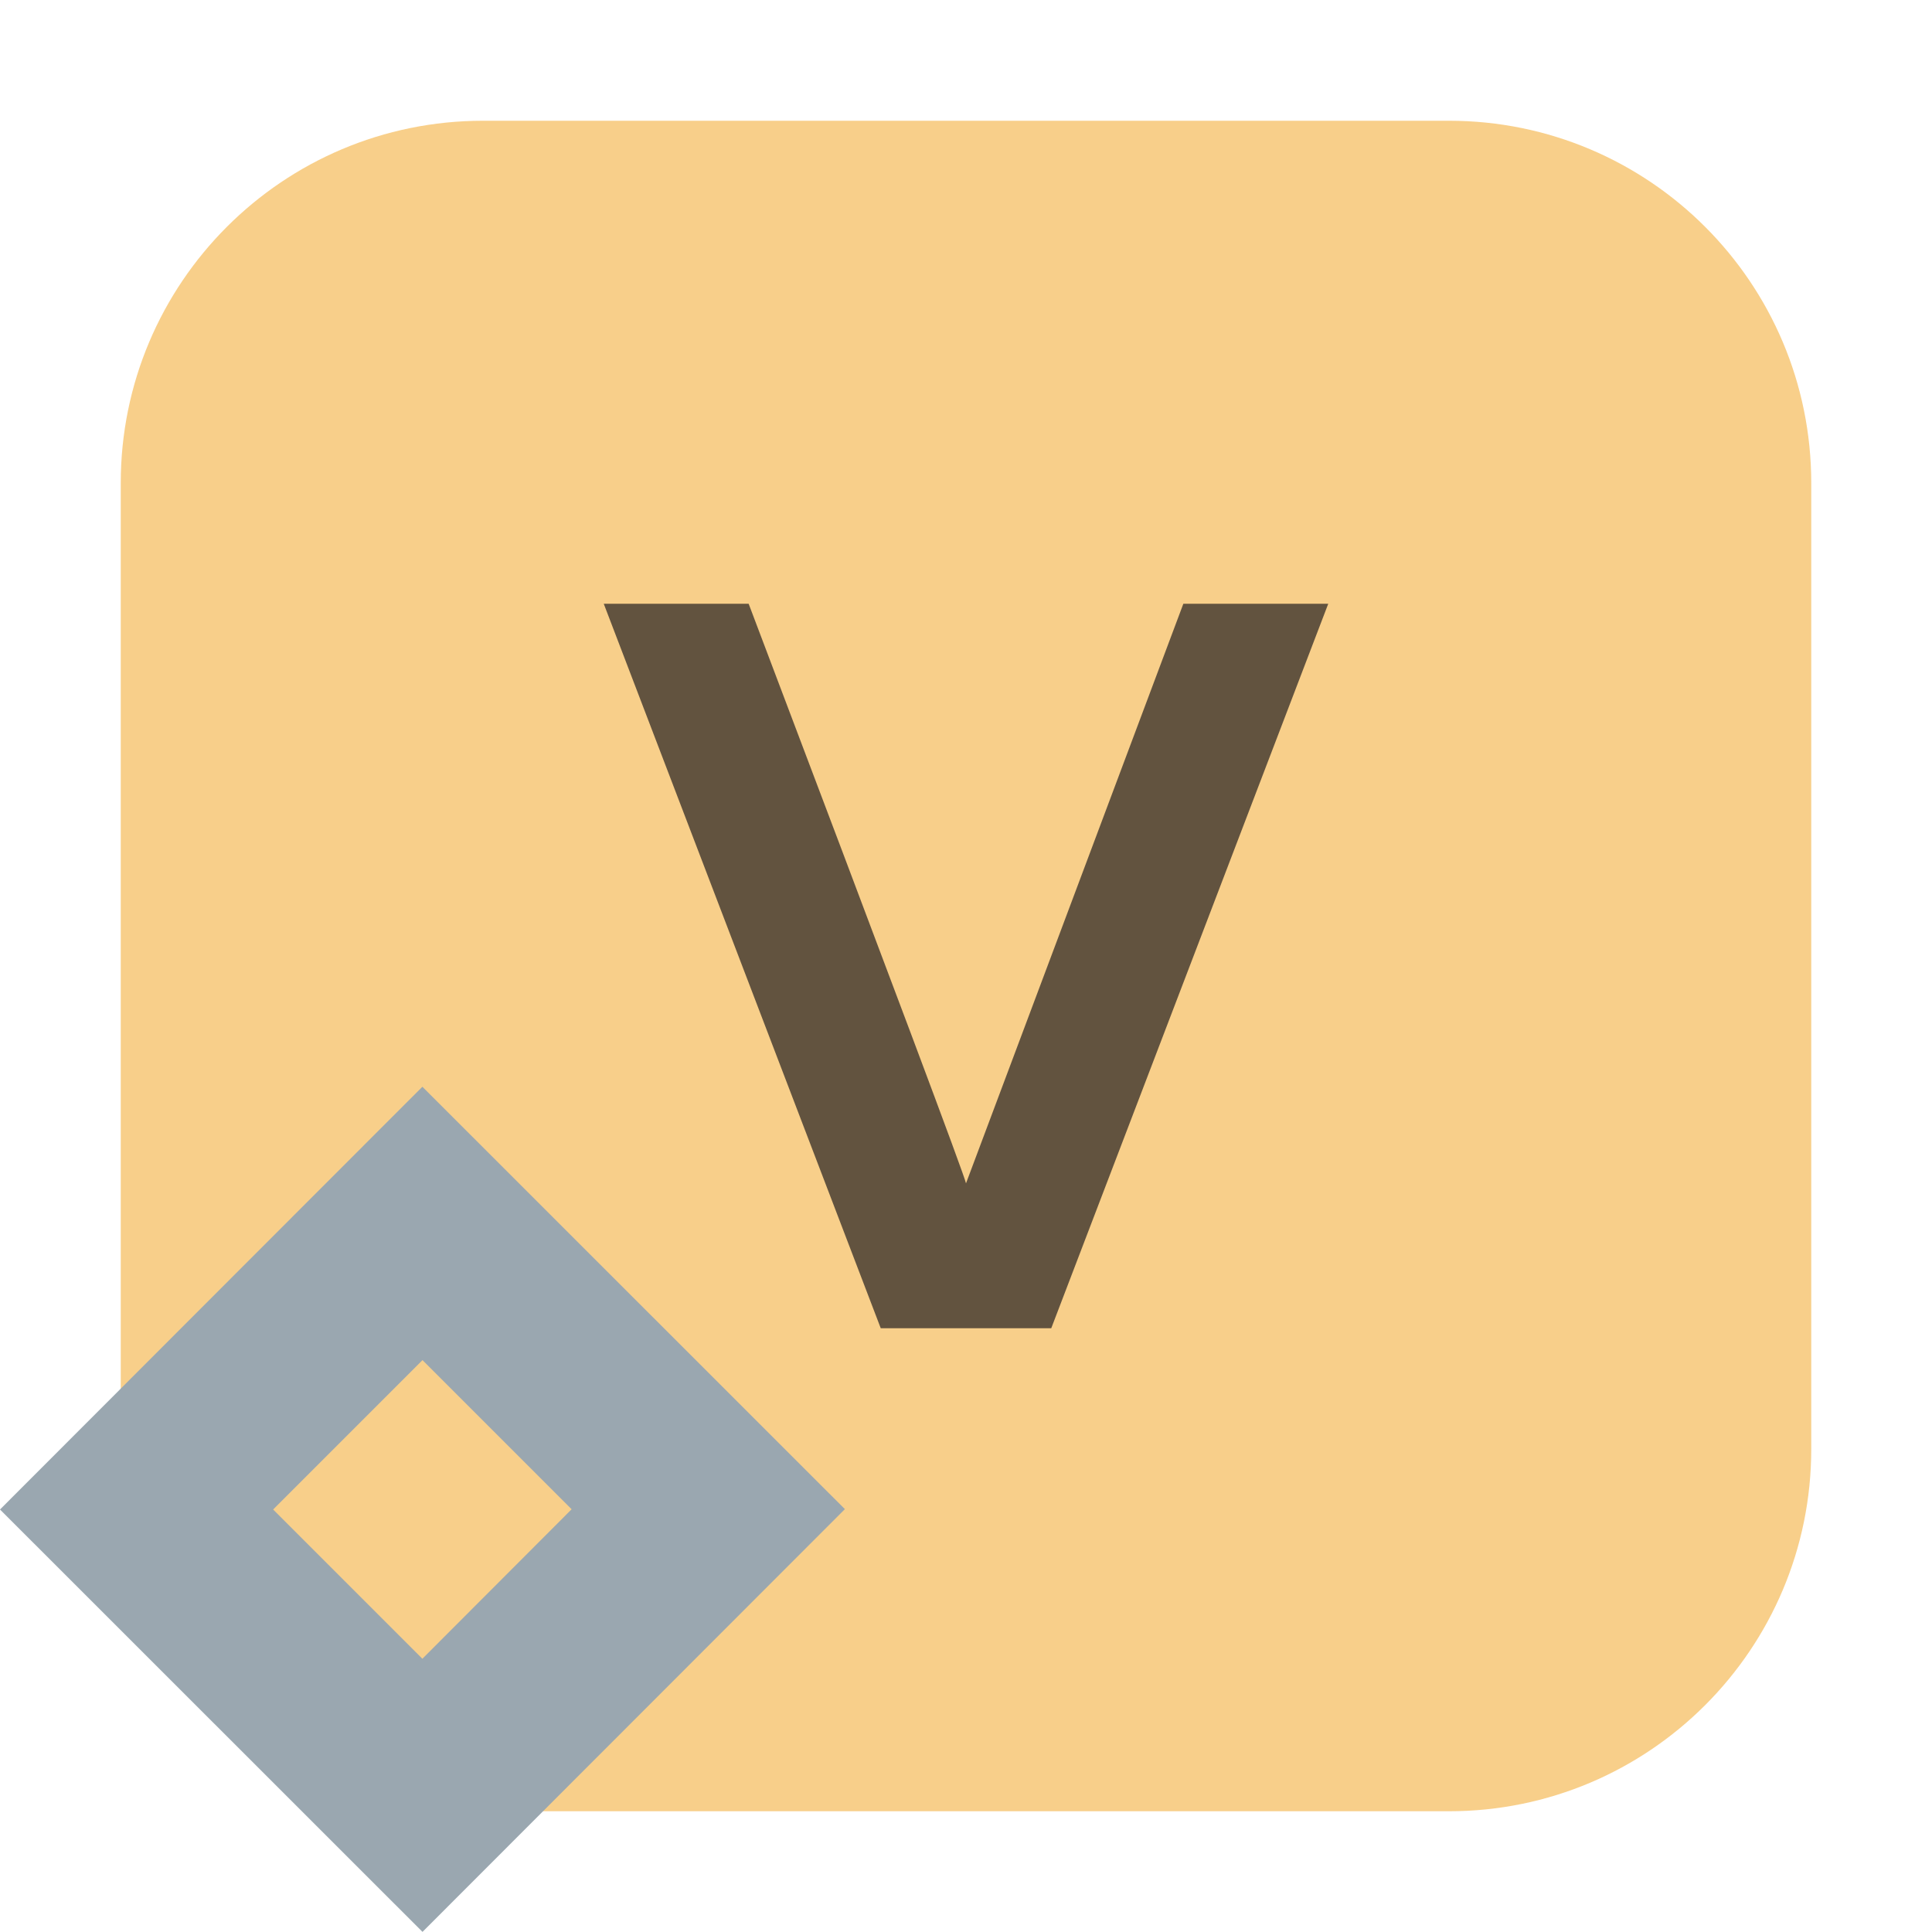
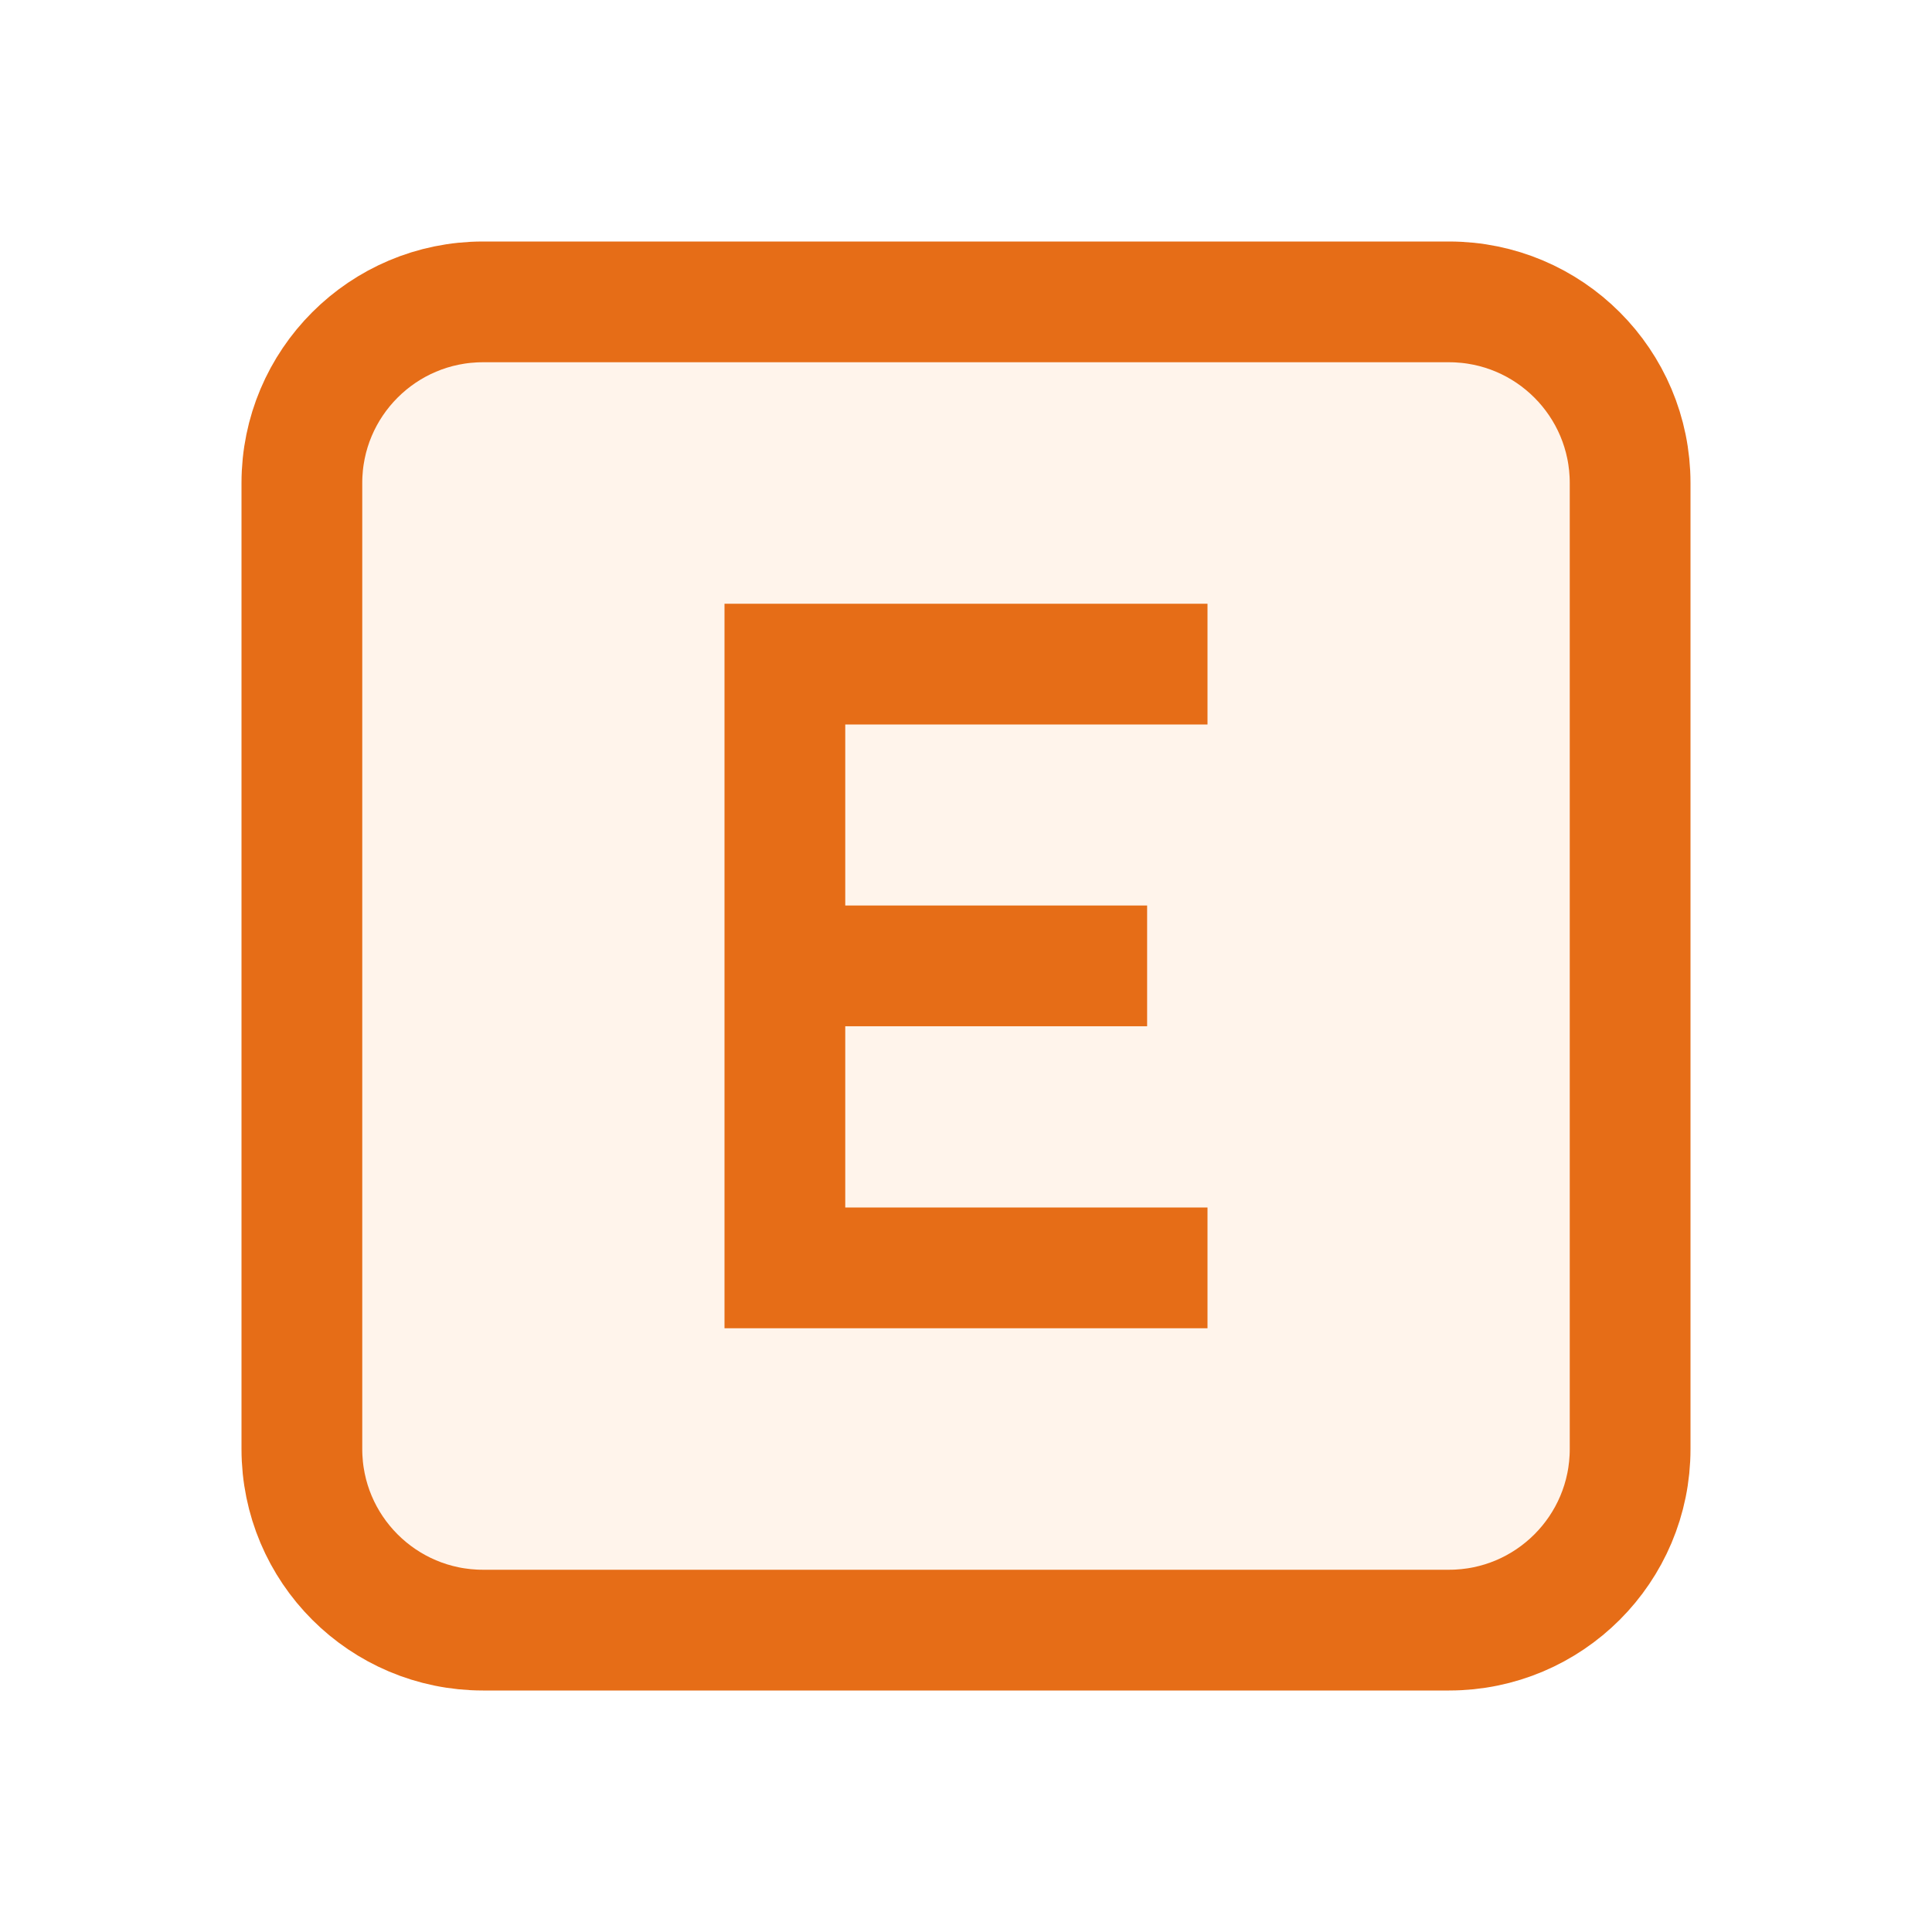
- <svg xmlns="http://www.w3.org/2000/svg" width="16" height="16" viewBox="0 0 16 16">
-   <g fill="none" fill-rule="evenodd">
-     <rect width="14" height="14" x="1" y="1" fill="#F4AF3D" fill-opacity=".6" rx="3" />
-     <path fill="#231F20" fill-opacity=".7" d="M2.294,6 L-0,0 L1.2,0 C2.389,3.139 2.989,4.739 3,4.8 L4.8,0 L6,0 L3.706,6 L2.294,6 Z" transform="translate(5 5)" />
-     <path fill="#9AA7B0" fill-rule="evenodd" d="M3.498,9 L2.121,10.378 L0,12.501 L3.499,15.999 L6.997,12.498 L3.498,9 Z M2.262,12.501 L3.499,11.264 L4.734,12.499 L3.498,13.737 L2.262,12.501 Z" />
-   </g>
+ <svg xmlns="http://www.w3.org/2000/svg" width="16" height="16" viewBox="0 0 16 16" fill="none">
+   <rect x="2.5" y="2.5" width="11" height="11" rx="1.5" fill="#FFF4EB" stroke="#E66D17" />
+   <polygon points="4 6 0 6 0 0 4 0 4 1 1 1 1 2.499 3.5 2.499 3.5 3.499 1 3.499 1 5 4 5" transform="translate(6 5)" fill="#E66D17" />
</svg>
